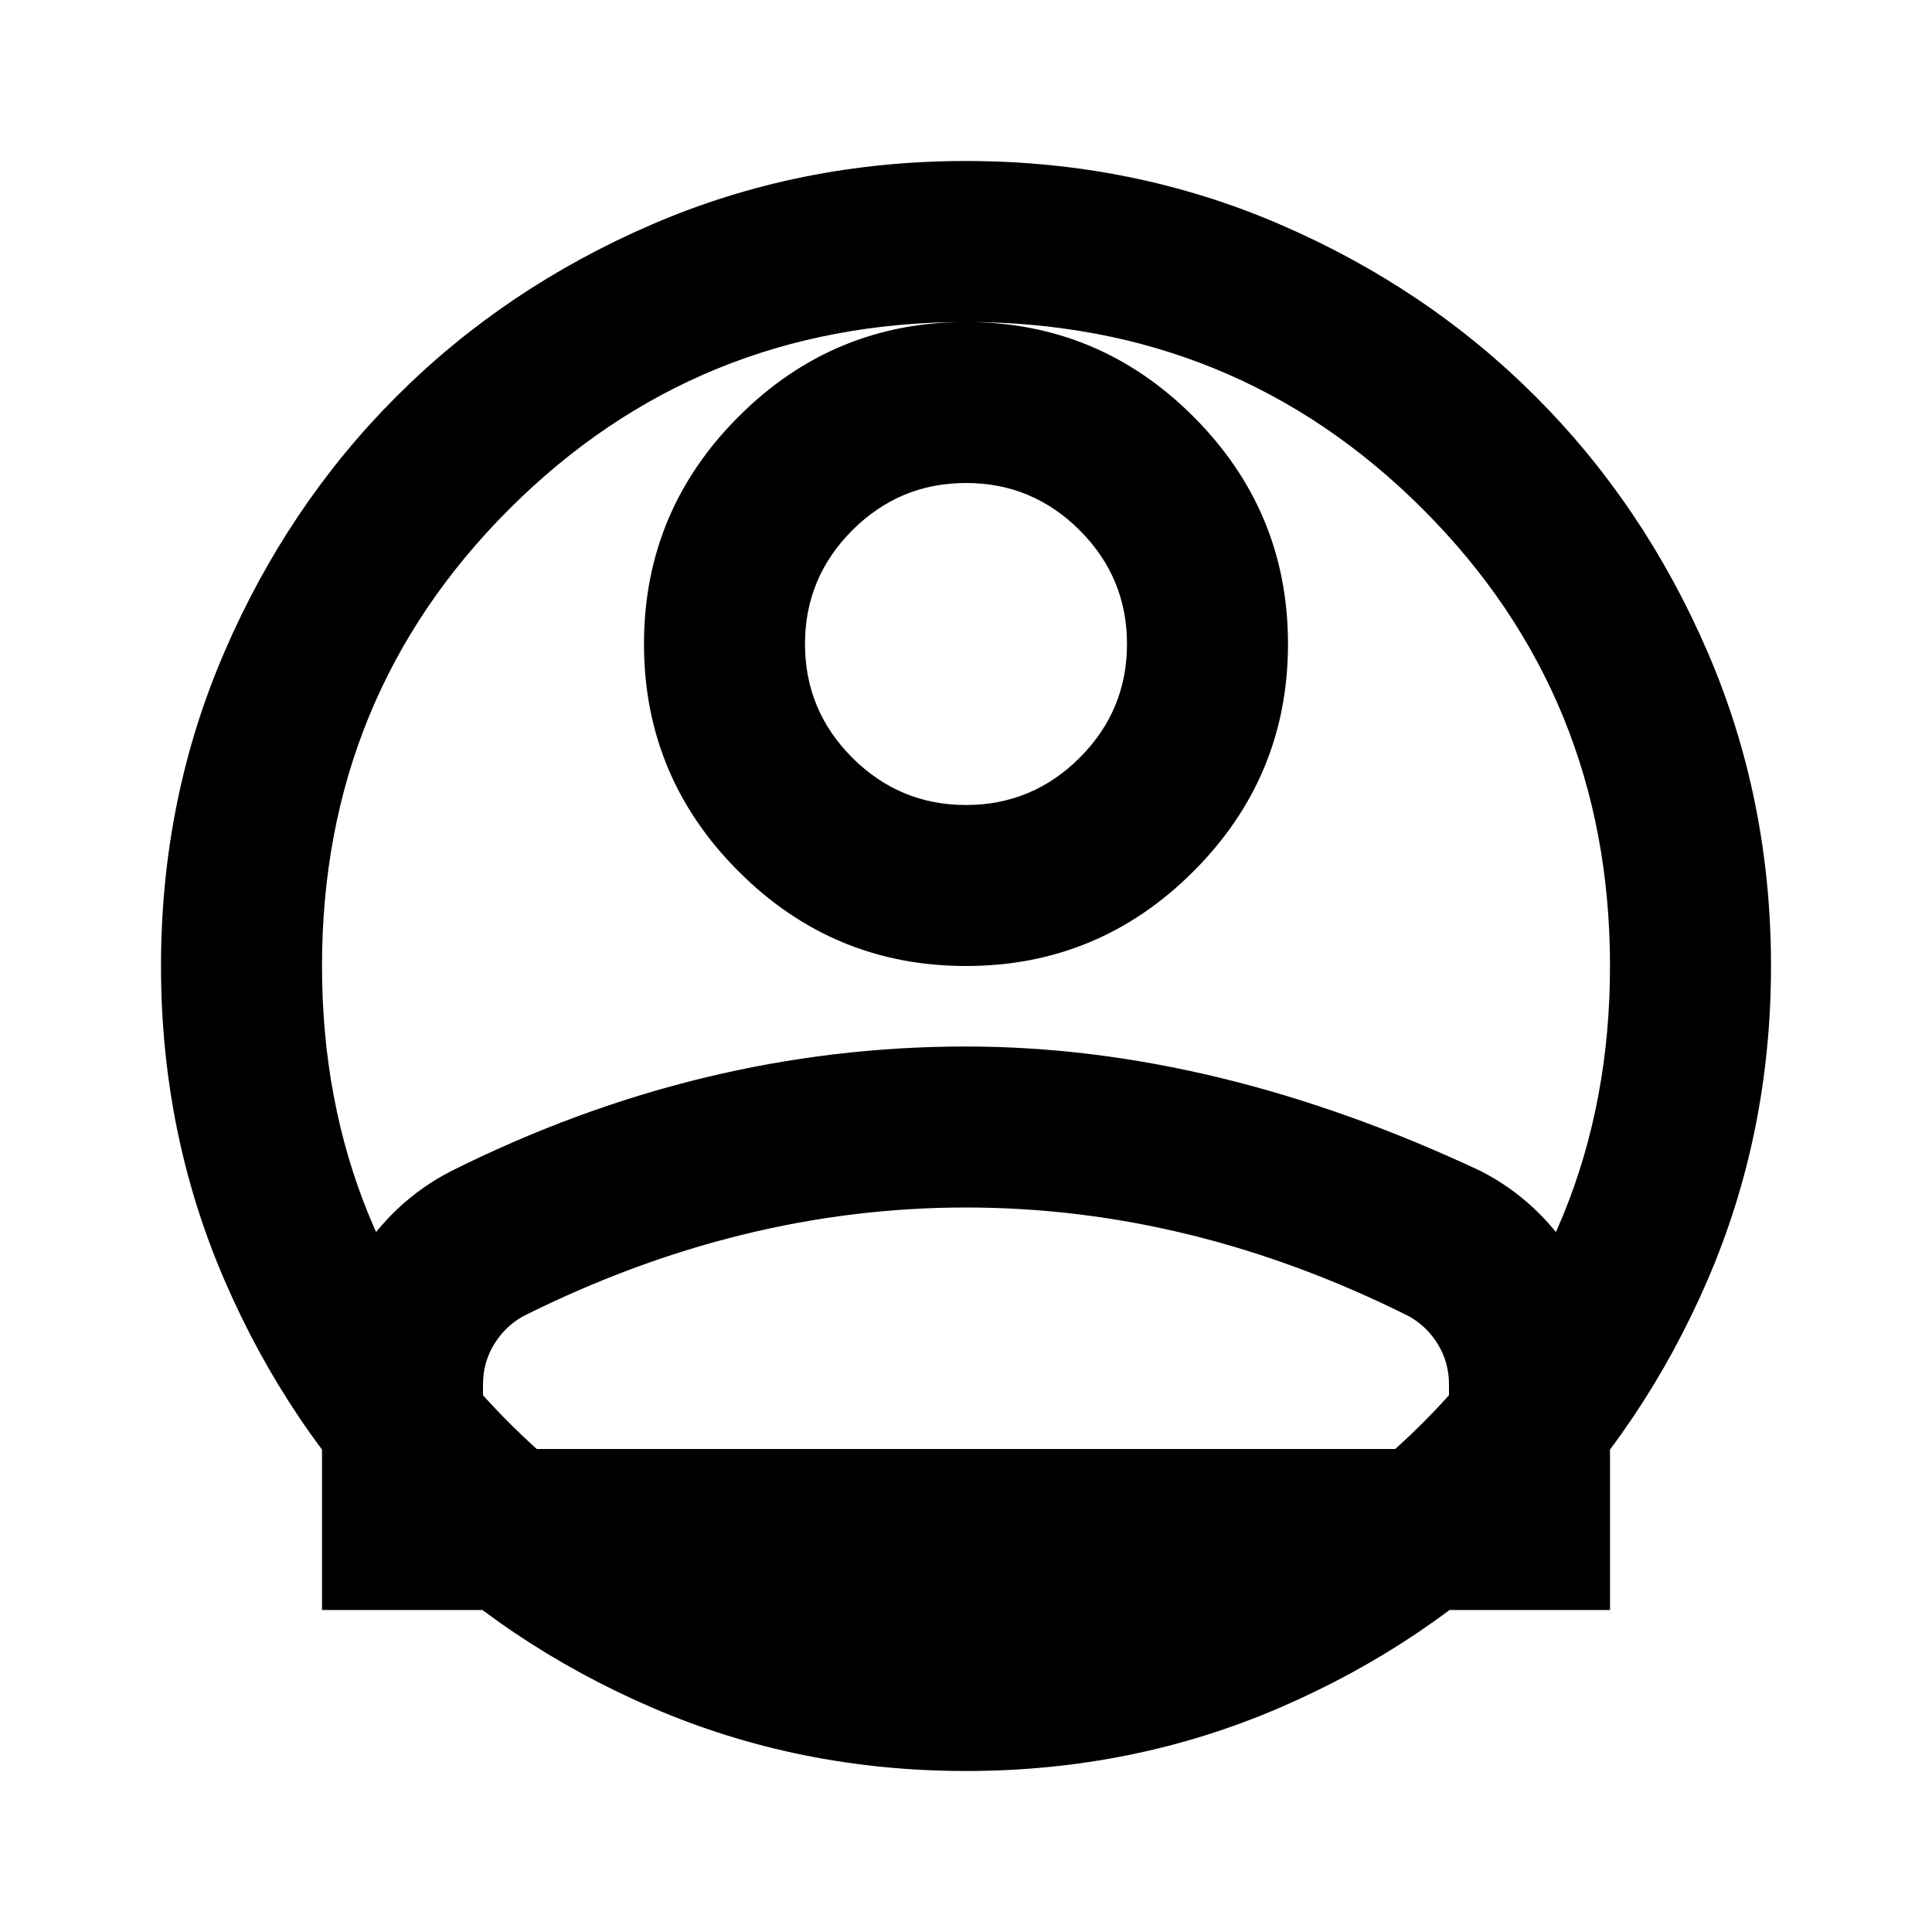
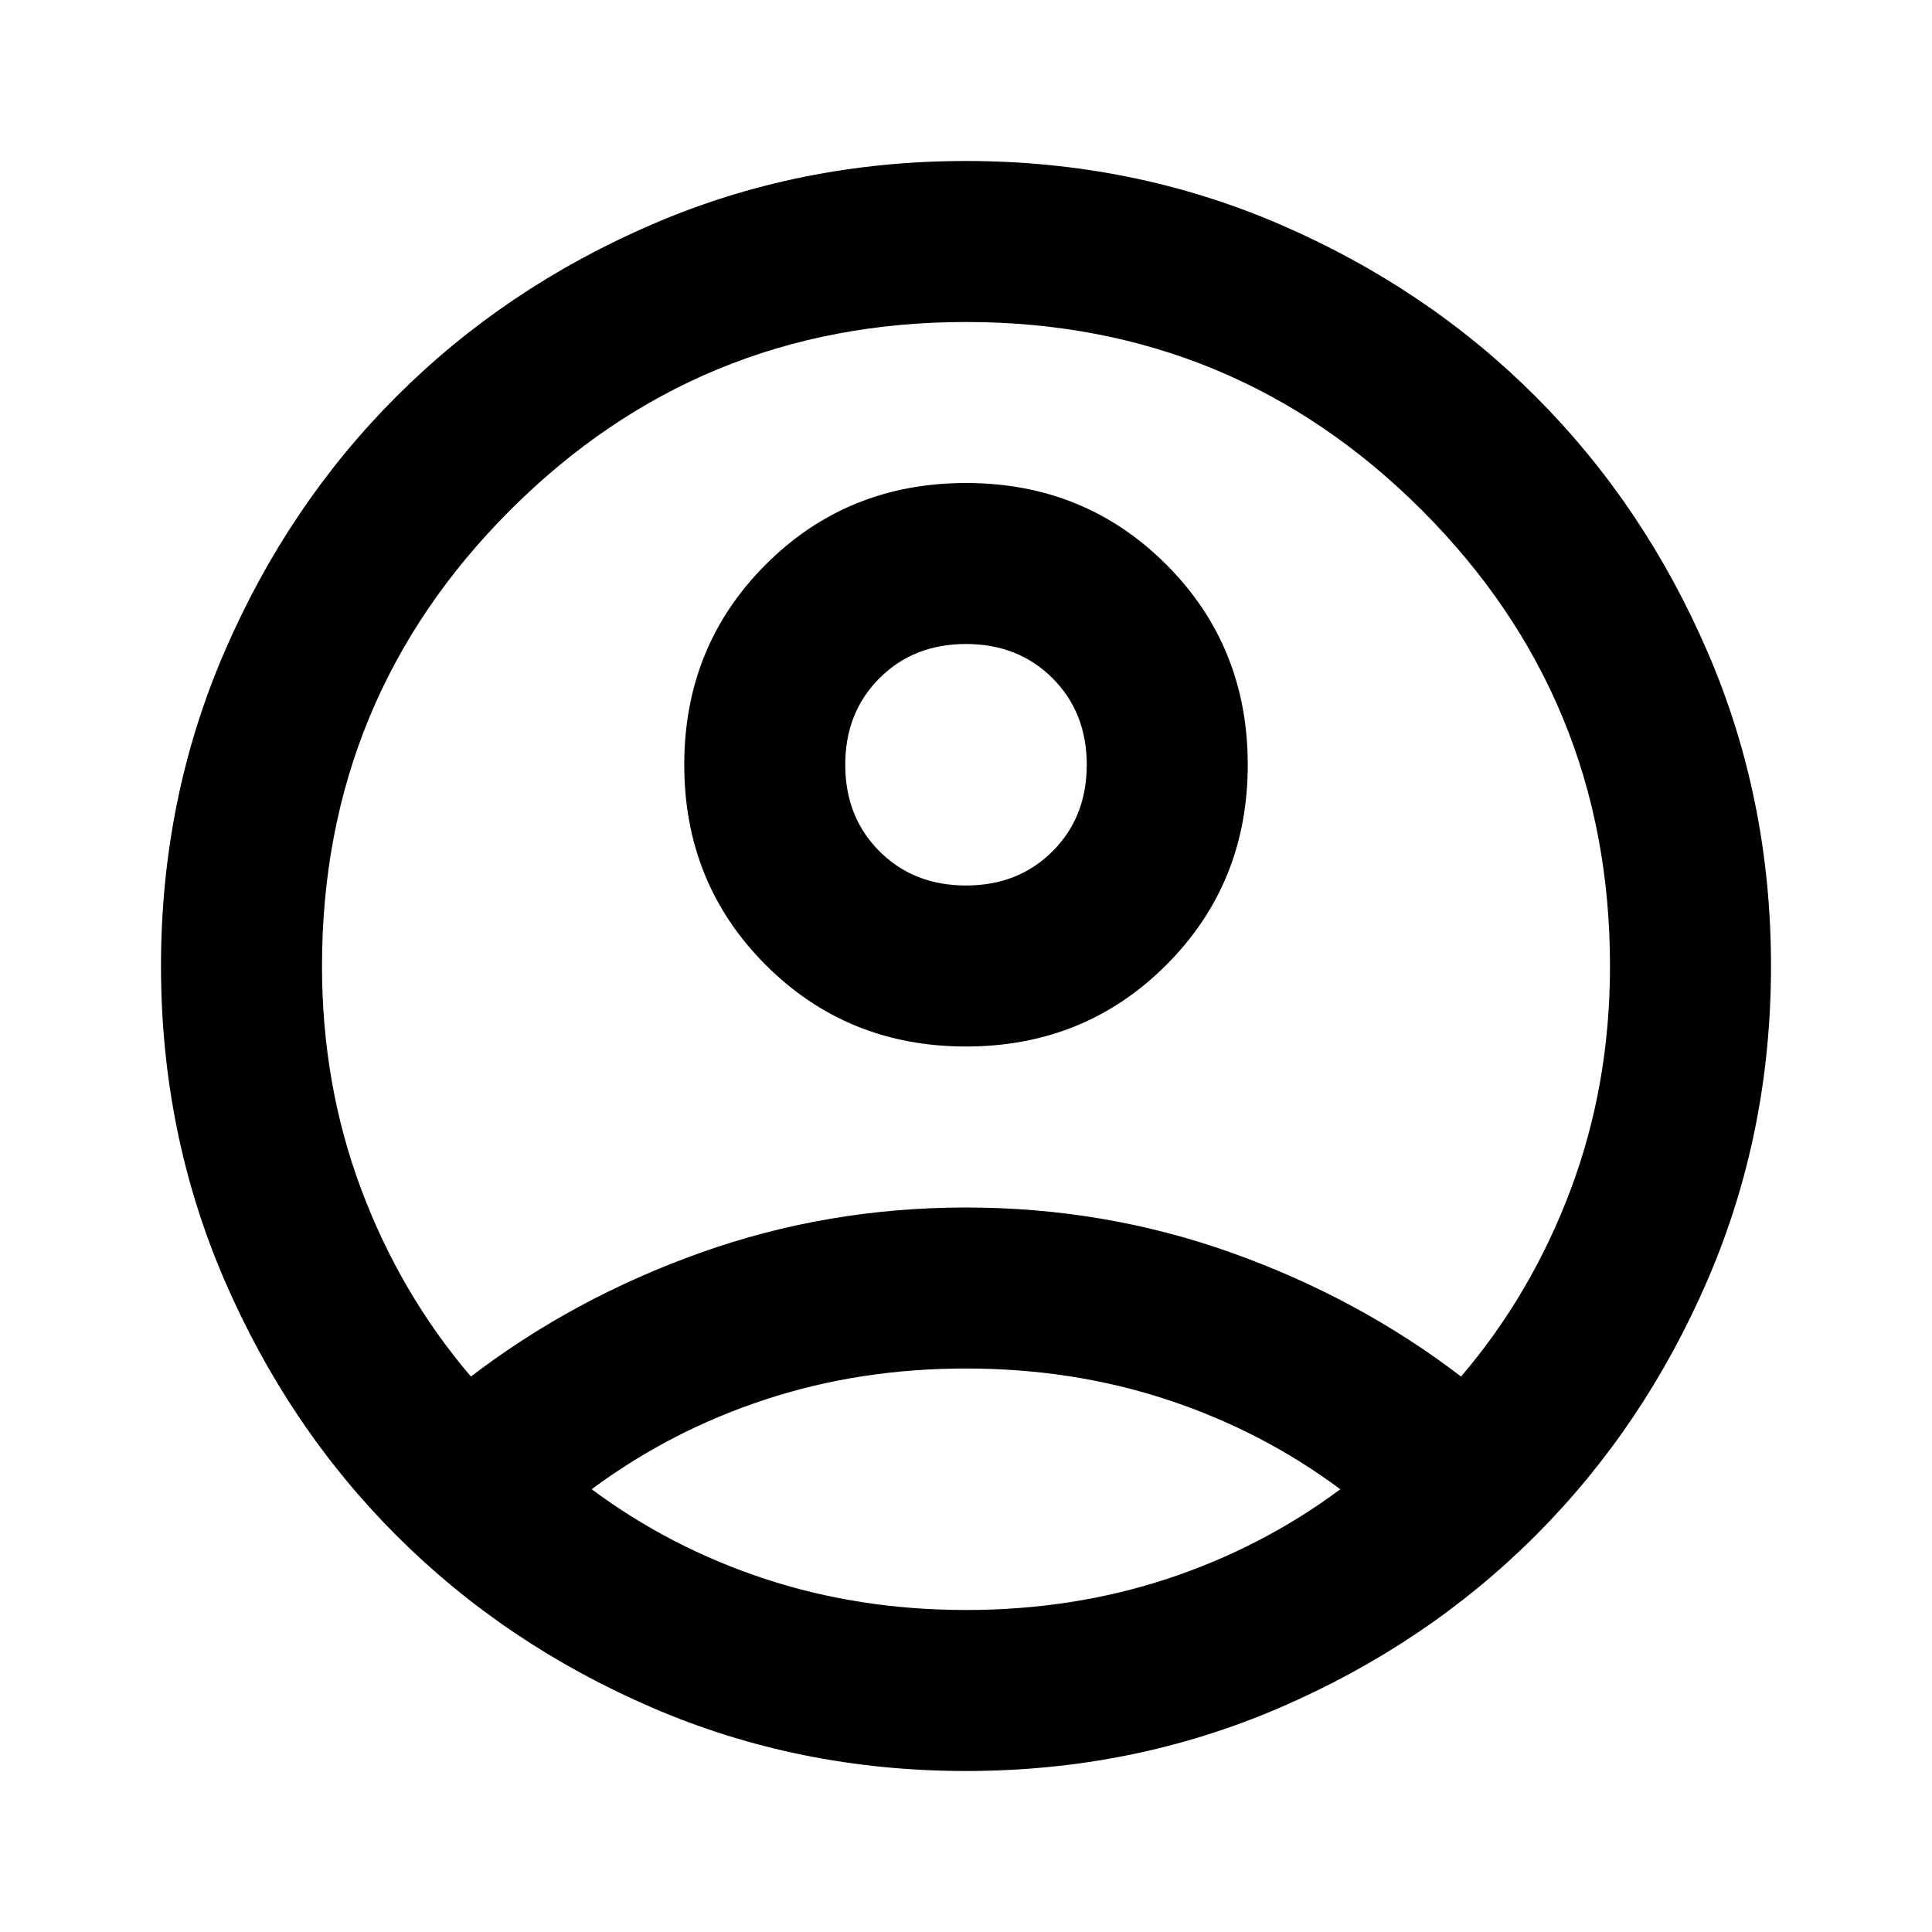
<svg xmlns="http://www.w3.org/2000/svg" height="24" viewBox="0 -960 960 960" width="24">
-   <path d="M480-480q-66 0-113-47t-47-113q0-66 47-113t113-47q66 0 113 47t47 113q0 66-47 113t-113 47ZM160-160v-112q0-34 17.5-62.5T224-378q62-31 126-46.5T480-440q62 0 126 15.5T736-378q29 15 46.5 43.5T800-272v112H160Zm80-80h480v-32q0-11-5.5-20T700-306q-54-27-109-40.5T480-360q-56 0-111 13.5T260-306q-9 5-14.5 14T240-272v32Zm240-320q33 0 56.5-23.5T560-640q0-33-23.5-56.5T480-720q-33 0-56.5 23.5T400-640q0 33 23.5 56.5T480-560Zm0-80q0 0 0 0t0 0q0 0 0 0t0 0ZM480-80q-83 0-156-31.5T197-197q-54-54-85.5-127T80-480q0-83 31.5-156T197-763q54-54 127-85.5T480-880q83 0 156 31.5T763-763q54 54 85.5 127T880-480q0 83-31.5 156T763-197q-54 54-127 85.5T480-80Zm0-80q134 0 227-93t93-227q0-134-93-227t-227-93q-134 0-227 93t-93 227q0 134 93 227t227 93Z" />
+   <path d="M234-276q51-39 114-61.5T480-360q69 0 132 22.5T726-276q35-41 54.5-93T800-480q0-133-93.5-226.5T480-800q-133 0-226.5 93.5T160-480q0 59 19.5 111t54.5 93Zm246-164q-59 0-99.5-40.5T340-580q0-59 40.5-99.5T480-720q59 0 99.5 40.5T620-580q0 59-40.5 99.5T480-440Zm0 360q-83 0-156-31.5T197-197q-54-54-85.5-127T80-480q0-83 31.5-156T197-763q54-54 127-85.5T480-880q83 0 156 31.5T763-763q54 54 85.5 127T880-480q0 83-31.5 156T763-197q-54 54-127 85.5T480-80Zm0-80q53 0 100-15.5t86-44.5q-39-29-86-44.5T480-280q-53 0-100 15.5T294-220q39 29 86 44.5T480-160Zm0-360q26 0 43-17t17-43q0-26-17-43t-43-17q-26 0-43 17t-17 43q0 26 17 43t43 17Zm0-60Zm0 360Z" />
</svg>
